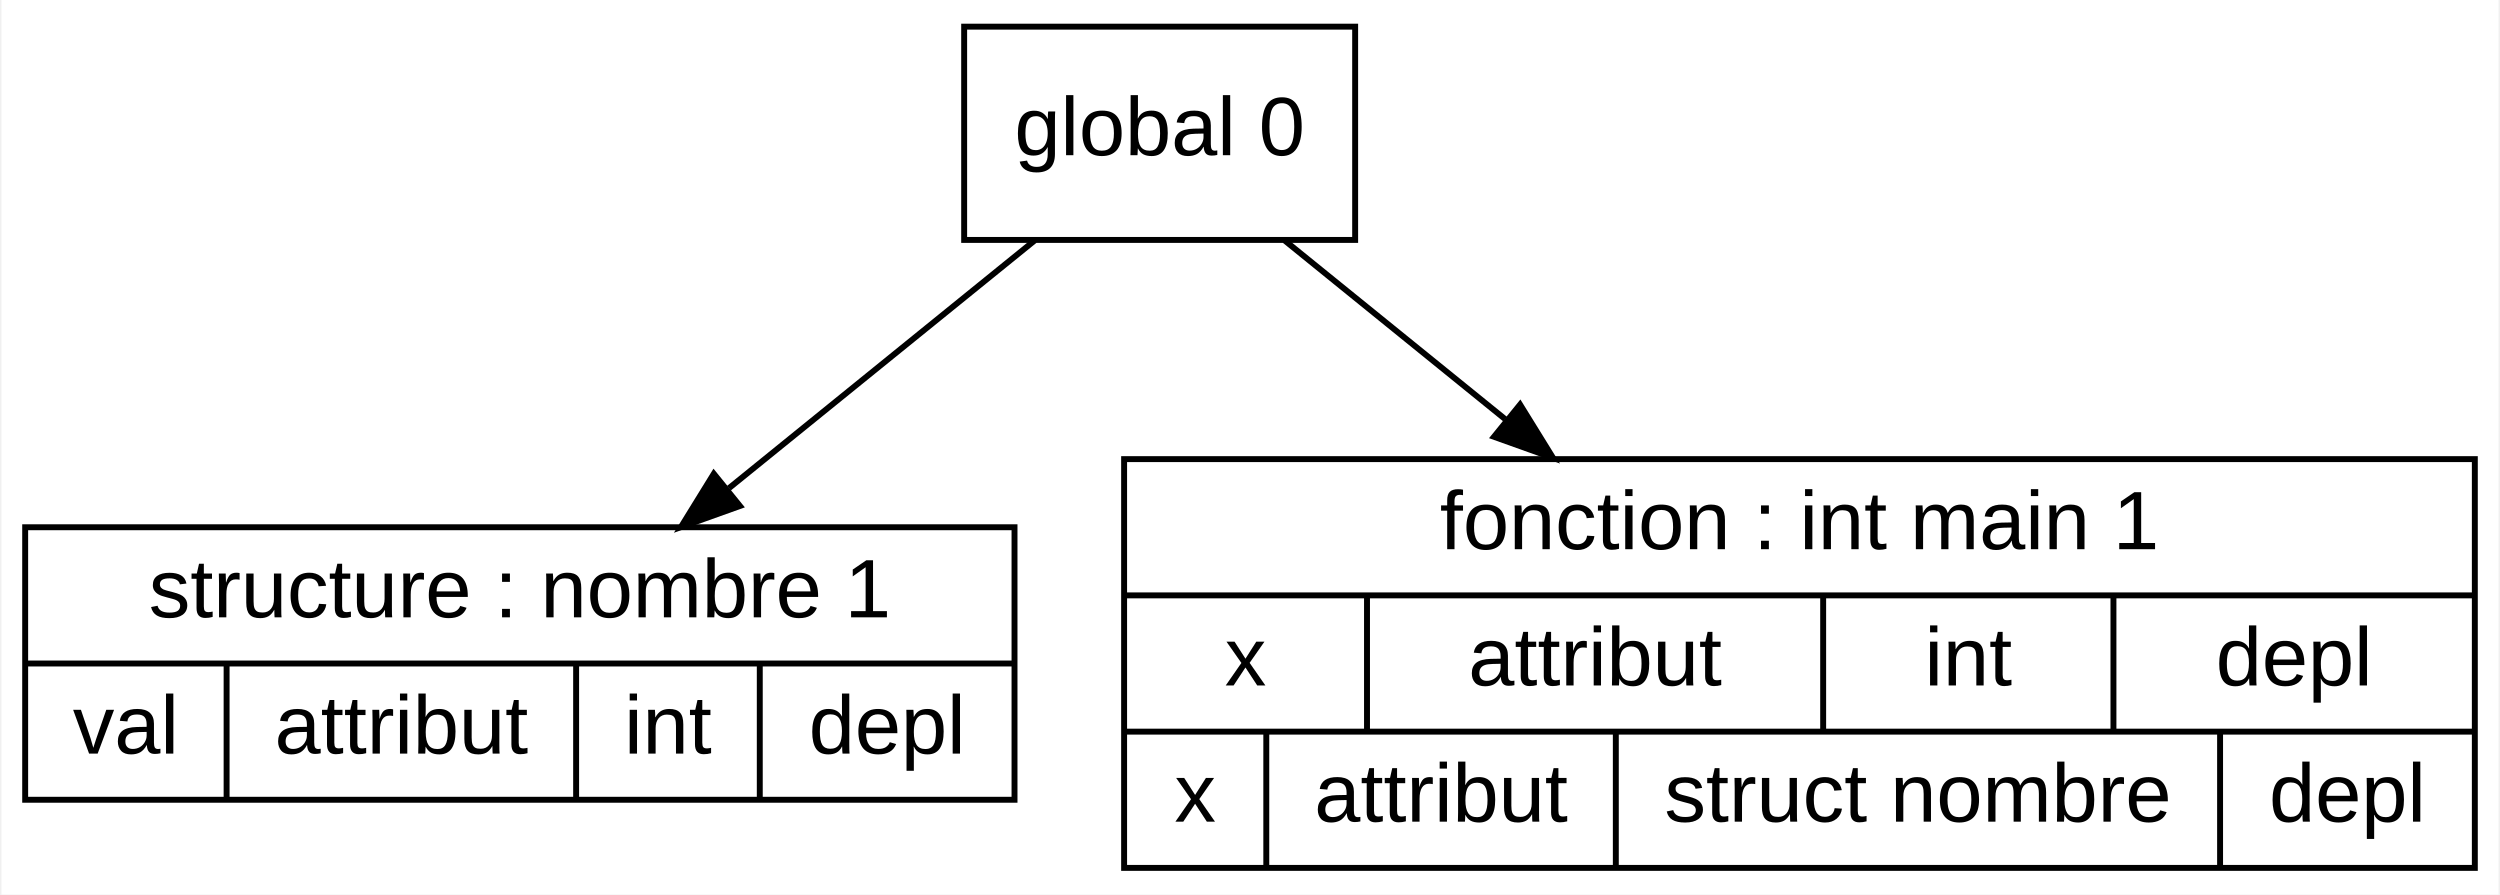
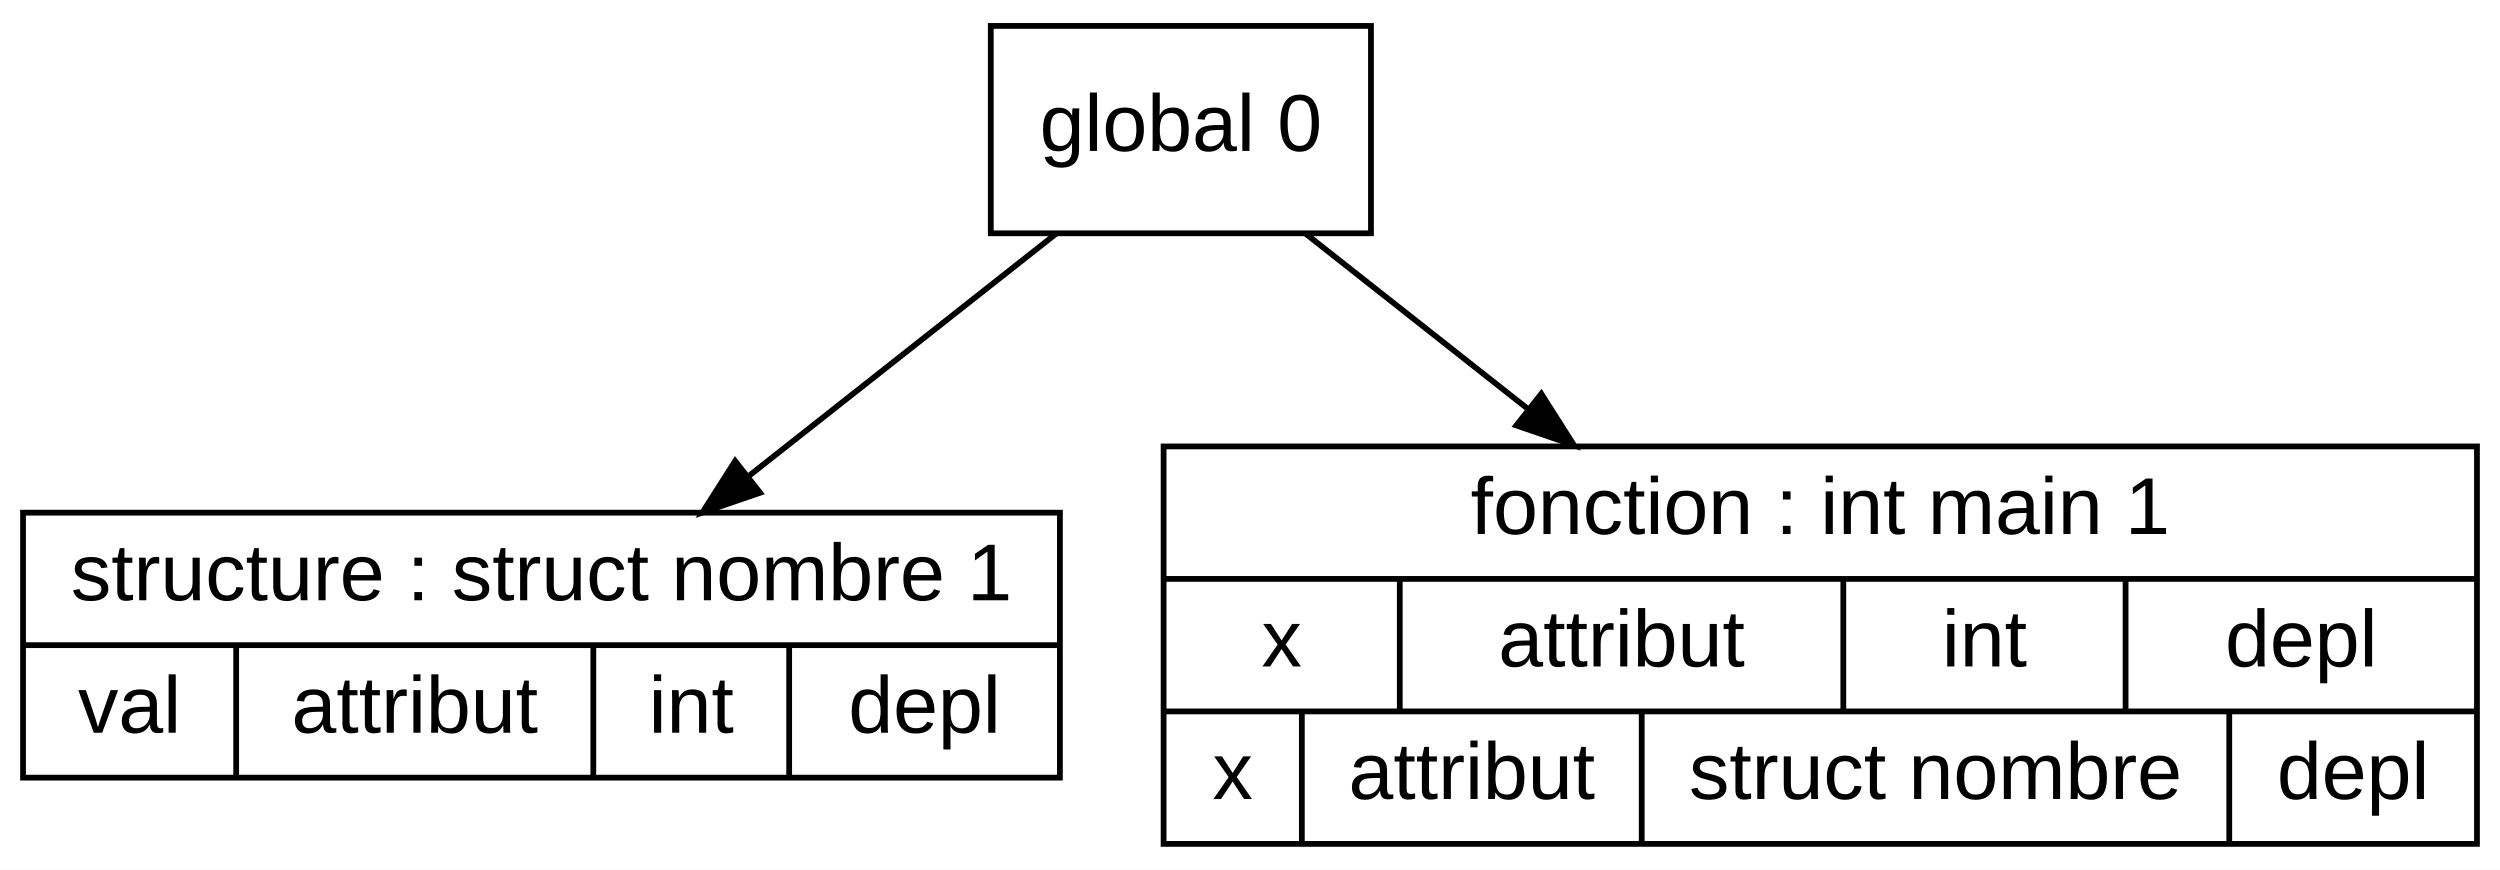
- <svg xmlns="http://www.w3.org/2000/svg" width="422pt" height="151pt" viewBox="0.00 0.00 421.50 151.00">
+ <svg xmlns="http://www.w3.org/2000/svg" width="434pt" height="151pt" viewBox="0.00 0.00 434.00 151.00">
  <g id="graph0" class="graph" transform="scale(1 1) rotate(0) translate(4 147)">
-     <polygon fill="white" stroke="transparent" points="-4,4 -4,-147 417.5,-147 417.5,4 -4,4" />
+     <polygon fill="white" stroke="transparent" points="-4,4 -4,-147 430,-147 430,4 -4,4" />
    <g id="node1" class="node">
-       <polygon fill="none" stroke="black" points="0,-12 0,-58 167,-58 167,-12 0,-12" />
-       <text text-anchor="middle" x="83.5" y="-42.8" font-family="Arial" font-size="14.00">structure : nombre 1</text>
-       <polyline fill="none" stroke="black" points="0,-35 167,-35 " />
-       <text text-anchor="middle" x="17" y="-19.8" font-family="Arial" font-size="14.00">val</text>
-       <polyline fill="none" stroke="black" points="34,-12 34,-35 " />
-       <text text-anchor="middle" x="63.5" y="-19.8" font-family="Arial" font-size="14.00">attribut</text>
-       <polyline fill="none" stroke="black" points="93,-12 93,-35 " />
-       <text text-anchor="middle" x="108.5" y="-19.8" font-family="Arial" font-size="14.00">int</text>
-       <polyline fill="none" stroke="black" points="124,-12 124,-35 " />
-       <text text-anchor="middle" x="145.5" y="-19.8" font-family="Arial" font-size="14.00">depl</text>
+       <polygon fill="none" stroke="black" points="0,-12 0,-58 180,-58 180,-12 0,-12" />
+       <text text-anchor="middle" x="90" y="-42.8" font-family="Arial" font-size="14.00">structure : struct nombre 1</text>
+       <polyline fill="none" stroke="black" points="0,-35 180,-35 " />
+       <text text-anchor="middle" x="18.5" y="-19.8" font-family="Arial" font-size="14.00">val</text>
+       <polyline fill="none" stroke="black" points="37,-12 37,-35 " />
+       <text text-anchor="middle" x="68" y="-19.8" font-family="Arial" font-size="14.00">attribut</text>
+       <polyline fill="none" stroke="black" points="99,-12 99,-35 " />
+       <text text-anchor="middle" x="116" y="-19.8" font-family="Arial" font-size="14.00">int</text>
+       <polyline fill="none" stroke="black" points="133,-12 133,-35 " />
+       <text text-anchor="middle" x="156.5" y="-19.8" font-family="Arial" font-size="14.00">depl</text>
    </g>
    <g id="node2" class="node">
-       <polygon fill="none" stroke="black" points="185.5,-0.5 185.5,-69.5 413.5,-69.5 413.5,-0.5 185.5,-0.5" />
-       <text text-anchor="middle" x="299.5" y="-54.3" font-family="Arial" font-size="14.00">fonction : int main 1</text>
-       <polyline fill="none" stroke="black" points="185.5,-46.5 413.5,-46.5 " />
-       <text text-anchor="middle" x="206" y="-31.3" font-family="Arial" font-size="14.00">x</text>
-       <polyline fill="none" stroke="black" points="226.5,-23.5 226.5,-46.5 " />
-       <text text-anchor="middle" x="265" y="-31.3" font-family="Arial" font-size="14.00">attribut</text>
-       <polyline fill="none" stroke="black" points="303.5,-23.5 303.5,-46.5 " />
-       <text text-anchor="middle" x="328" y="-31.3" font-family="Arial" font-size="14.00">int</text>
-       <polyline fill="none" stroke="black" points="352.5,-23.5 352.5,-46.5 " />
-       <text text-anchor="middle" x="383" y="-31.3" font-family="Arial" font-size="14.00">depl</text>
-       <polyline fill="none" stroke="black" points="185.5,-23.5 413.5,-23.5 " />
-       <text text-anchor="middle" x="197.5" y="-8.3" font-family="Arial" font-size="14.00">x</text>
-       <polyline fill="none" stroke="black" points="209.5,-0.5 209.5,-23.5 " />
-       <text text-anchor="middle" x="239" y="-8.3" font-family="Arial" font-size="14.00">attribut</text>
-       <polyline fill="none" stroke="black" points="268.5,-0.5 268.5,-23.5 " />
-       <text text-anchor="middle" x="319.5" y="-8.3" font-family="Arial" font-size="14.00">struct nombre</text>
-       <polyline fill="none" stroke="black" points="370.5,-0.5 370.5,-23.5 " />
-       <text text-anchor="middle" x="392" y="-8.3" font-family="Arial" font-size="14.00">depl</text>
+       <polygon fill="none" stroke="black" points="198,-0.5 198,-69.5 426,-69.5 426,-0.5 198,-0.5" />
+       <text text-anchor="middle" x="312" y="-54.3" font-family="Arial" font-size="14.00">fonction : int main 1</text>
+       <polyline fill="none" stroke="black" points="198,-46.5 426,-46.5 " />
+       <text text-anchor="middle" x="218.5" y="-31.3" font-family="Arial" font-size="14.00">x</text>
+       <polyline fill="none" stroke="black" points="239,-23.5 239,-46.5 " />
+       <text text-anchor="middle" x="277.5" y="-31.3" font-family="Arial" font-size="14.00">attribut</text>
+       <polyline fill="none" stroke="black" points="316,-23.5 316,-46.5 " />
+       <text text-anchor="middle" x="340.5" y="-31.3" font-family="Arial" font-size="14.00">int</text>
+       <polyline fill="none" stroke="black" points="365,-23.5 365,-46.5 " />
+       <text text-anchor="middle" x="395.5" y="-31.3" font-family="Arial" font-size="14.00">depl</text>
+       <polyline fill="none" stroke="black" points="198,-23.5 426,-23.5 " />
+       <text text-anchor="middle" x="210" y="-8.3" font-family="Arial" font-size="14.00">x</text>
+       <polyline fill="none" stroke="black" points="222,-0.5 222,-23.5 " />
+       <text text-anchor="middle" x="251.5" y="-8.3" font-family="Arial" font-size="14.00">attribut</text>
+       <polyline fill="none" stroke="black" points="281,-0.5 281,-23.5 " />
+       <text text-anchor="middle" x="332" y="-8.3" font-family="Arial" font-size="14.00">struct nombre</text>
+       <polyline fill="none" stroke="black" points="383,-0.5 383,-23.5 " />
+       <text text-anchor="middle" x="404.5" y="-8.3" font-family="Arial" font-size="14.00">depl</text>
    </g>
    <g id="node3" class="node">
-       <polygon fill="none" stroke="black" points="158.5,-106.5 158.5,-142.5 224.5,-142.5 224.5,-106.5 158.5,-106.5" />
-       <text text-anchor="middle" x="191.5" y="-120.8" font-family="Arial" font-size="14.00">global 0</text>
+       <polygon fill="none" stroke="black" points="168,-106.5 168,-142.5 234,-142.5 234,-106.5 168,-106.5" />
+       <text text-anchor="middle" x="201" y="-120.8" font-family="Arial" font-size="14.00">global 0</text>
    </g>
    <g id="edge1" class="edge">
-       <path fill="none" stroke="black" d="M170.42,-106.42C155.75,-94.54 135.85,-78.41 118.79,-64.59" />
-       <polygon fill="black" stroke="black" points="120.65,-61.59 110.68,-58.02 116.24,-67.03 120.65,-61.59" />
+       <path fill="none" stroke="black" d="M179.33,-106.42C164.12,-94.43 143.43,-78.12 125.79,-64.21" />
+       <polygon fill="black" stroke="black" points="127.95,-61.46 117.93,-58.02 123.62,-66.96 127.95,-61.46" />
    </g>
    <g id="edge2" class="edge">
-       <path fill="none" stroke="black" d="M212.58,-106.42C223.26,-97.77 236.71,-86.87 249.82,-76.25" />
-       <polygon fill="black" stroke="black" points="252.34,-78.71 257.91,-69.7 247.93,-73.27 252.34,-78.71" />
+       <path fill="none" stroke="black" d="M222.67,-106.42C233.74,-97.69 247.72,-86.67 261.32,-75.95" />
+       <polygon fill="black" stroke="black" points="263.57,-78.64 269.25,-69.7 259.23,-73.14 263.57,-78.64" />
    </g>
  </g>
</svg>
